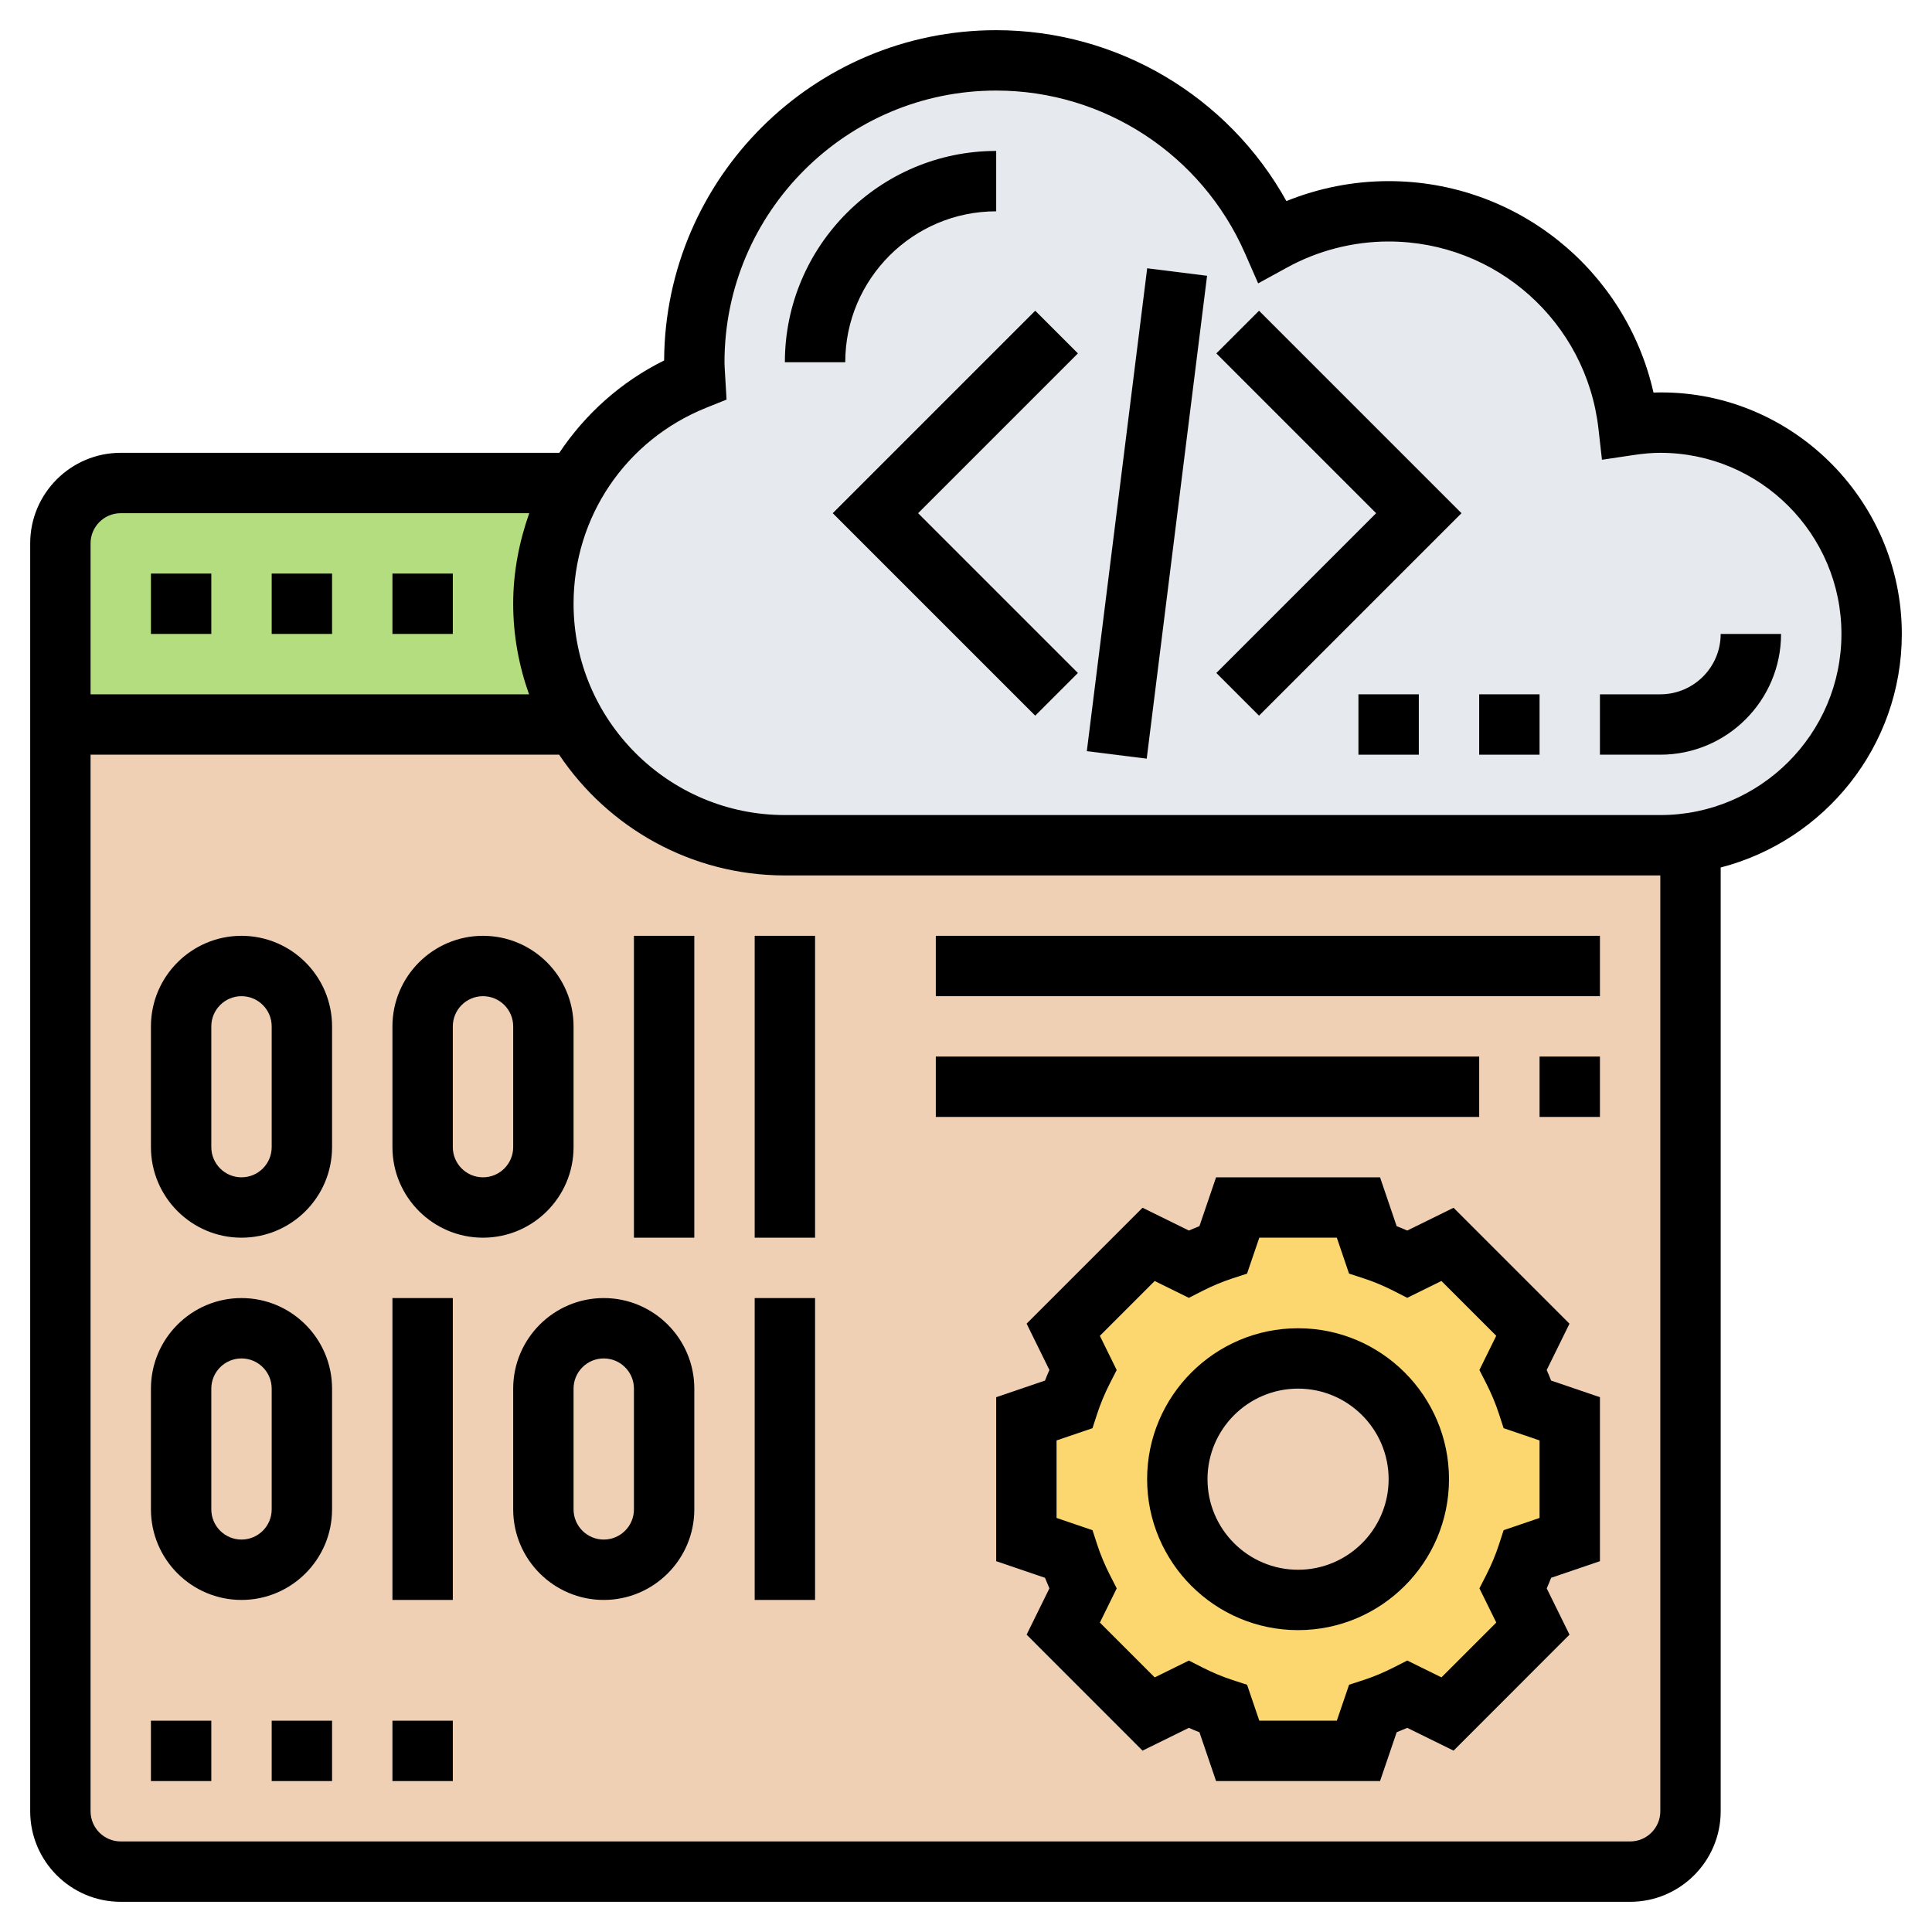
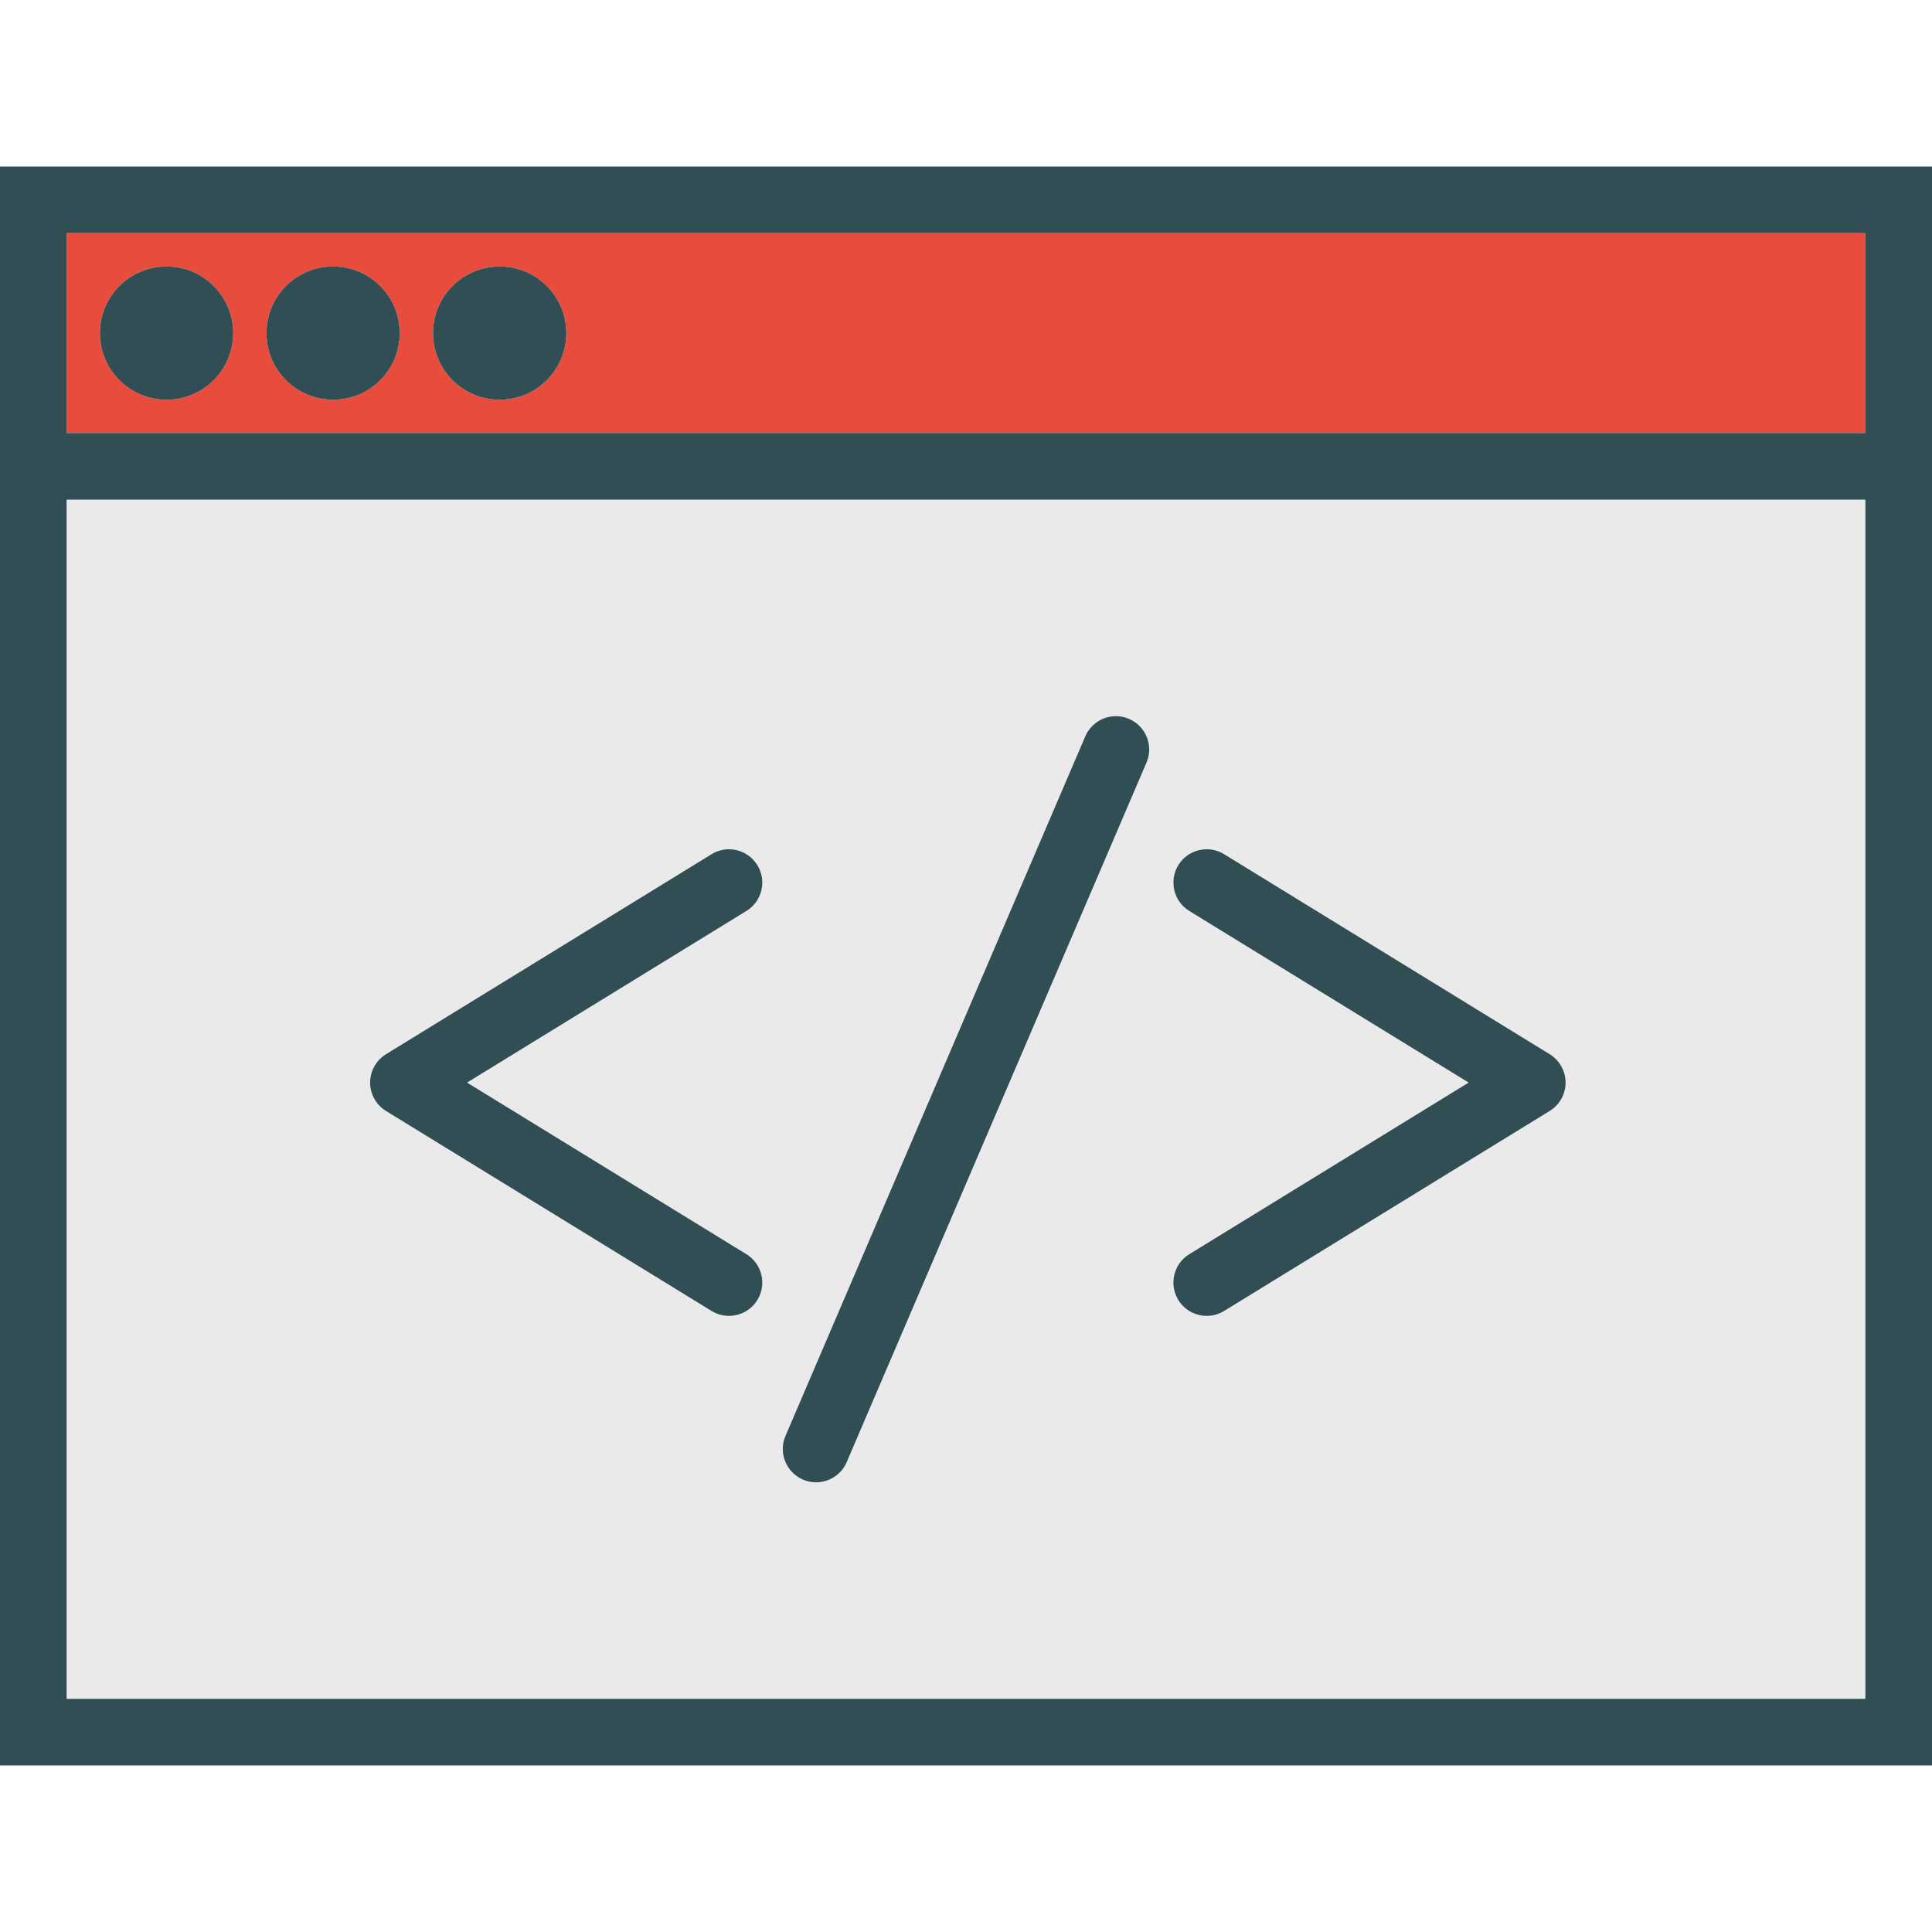
- <svg xmlns="http://www.w3.org/2000/svg" id="Layer_5" enable-background="new 0 0 64 64" height="512" viewBox="0 0 64 64" width="512">
+ <svg xmlns="http://www.w3.org/2000/svg" version="1.1" id="Layer_1" x="0px" y="0px" viewBox="0 0 512 512" style="enable-background:new 0 0 512 512;" xml:space="preserve">
+   <path style="fill:#EAEAEA;" d="M17.655,450.207h476.69V132.414H17.655V450.207z M315.168,241.414  c-4.155-2.552-5.453-7.987-2.901-12.142c2.552-4.16,7.983-5.457,12.142-2.901l86.28,53.004c2.612,1.608,4.207,4.453,4.207,7.522  s-1.595,5.918-4.207,7.522l-86.28,53c-1.44,0.884-3.039,1.306-4.612,1.306c-2.966,0-5.862-1.496-7.53-4.207  c-2.552-4.155-1.254-9.591,2.901-12.142l74.034-45.478L315.168,241.414z M208.164,380.521l79.448-185.379  c1.914-4.478,7.104-6.565,11.591-4.634c4.478,1.918,6.556,7.108,4.634,11.591l-79.448,185.379c-1.431,3.345-4.69,5.353-8.116,5.353  c-1.16,0-2.34-0.233-3.474-0.72C208.319,390.194,206.241,385.004,208.164,380.521z M102.289,279.375l86.28-53.004  c4.147-2.56,9.586-1.25,12.142,2.901c2.552,4.155,1.254,9.591-2.901,12.142l-74.035,45.483l74.035,45.478  c4.155,2.552,5.453,7.987,2.901,12.142c-1.668,2.711-4.565,4.207-7.53,4.207c-1.577,0-3.172-0.422-4.612-1.306l-86.28-53  c-2.612-1.604-4.207-4.453-4.207-7.522S99.677,280.983,102.289,279.375z" />
+   <path style="fill:#E74C3C;" d="M17.655,61.793v52.966h476.69V61.793H17.655z M44.138,105.931c-9.737,0-17.655-7.918-17.655-17.655  s7.918-17.655,17.655-17.655s17.655,7.918,17.655,17.655S53.875,105.931,44.138,105.931z M88.276,105.931  c-9.737,0-17.655-7.918-17.655-17.655s7.918-17.655,17.655-17.655s17.655,7.918,17.655,17.655S98.013,105.931,88.276,105.931z   M132.414,105.931c-9.737,0-17.655-7.918-17.655-17.655s7.918-17.655,17.655-17.655c9.737,0,17.655,7.918,17.655,17.655  S142.151,105.931,132.414,105.931z" />
  <g>
-     <g>
-       <g>
-         <path d="m26 28h29c.34 0 .68-.02 1-.08v32.08c0 1.1-.9 2-2 2h-50c-1.1 0-2-.9-2-2v-36h17.07c1.38 2.39 3.97 4 6.93 4z" fill="#f0d0b4" />
-       </g>
-       <g>
-         <path d="m2 24v-6c0-1.1.9-2 2-2h15.07c-.68 1.17-1.07 2.54-1.07 4s.39 2.83 1.07 4z" fill="#b4dd7f" />
-       </g>
-       <g>
-         <path d="m19.07 16c.9-1.54 2.29-2.75 3.96-3.42-.01-.2-.03-.39-.03-.58 0-5.52 4.48-10 10-10 4.09 0 7.61 2.46 9.16 5.98 1.14-.62 2.45-.98 3.84-.98 4.11 0 7.49 3.1 7.94 7.09.35-.05.7-.09 1.06-.09 3.87 0 7 3.13 7 7 0 3.53-2.6 6.44-6 6.92-.32.06-.66.08-1 .08h-29c-2.96 0-5.55-1.61-6.93-4-.68-1.17-1.07-2.54-1.07-4s.39-2.83 1.07-4z" fill="#e6e9ed" />
-       </g>
-       <g>
-         <path d="m52 47v4l-1.39.47c-.13.4-.3.79-.48 1.15l.65 1.33-2.83 2.83-1.33-.65c-.36.18-.75.35-1.15.48l-.47 1.39h-4l-.47-1.39c-.4-.13-.79-.3-1.15-.48l-1.33.65-2.83-2.83.65-1.33c-.18-.36-.35-.75-.48-1.15l-1.39-.47v-4l1.39-.47c.13-.4.3-.79.48-1.15l-.65-1.33 2.83-2.83 1.33.65c.36-.18.75-.35 1.15-.48l.47-1.39h4l.47 1.39c.4.13.79.3 1.15.48l1.33-.65 2.83 2.83-.65 1.33c.18.36.35.75.48 1.15zm-5 2c0-2.21-1.79-4-4-4s-4 1.79-4 4 1.79 4 4 4 4-1.79 4-4z" fill="#fcd770" />
-       </g>
-     </g>
-     <g>
-       <path d="m40.293 11.707 5.293 5.293-5.293 5.293 1.414 1.414 6.707-6.707-6.707-6.707z" />
-       <path d="m34.293 10.293-6.707 6.707 6.707 6.707 1.414-1.414-5.293-5.293 5.293-5.293z" />
-       <path d="m29.938 16h16.125v2h-16.125z" transform="matrix(.124 -.992 .992 .124 16.418 52.598)" />
-       <path d="m51.236 45.384.755-1.535-3.84-3.84-1.535.755c-.116-.052-.233-.101-.35-.146l-.55-1.618h-5.432l-.551 1.617c-.116.046-.233.095-.35.146l-1.535-.755-3.84 3.84.755 1.535c-.052.116-.101.233-.146.35l-1.617.551v5.432l1.617.551c.046.116.095.233.146.35l-.755 1.533 3.84 3.842 1.535-.755c.116.052.233.101.35.146l.551 1.617h5.432l.551-1.617c.116-.046.233-.095.35-.146l1.535.755 3.84-3.842-.755-1.533c.052-.116.101-.233.146-.35l1.617-.551v-5.432l-1.617-.551c-.046-.116-.095-.233-.147-.349zm-.236 4.9-1.19.405-.155.476c-.108.334-.25.672-.419 1.005l-.228.446.558 1.133-1.816 1.816-1.133-.558-.446.228c-.333.169-.671.311-1.005.419l-.476.155-.406 1.191h-2.568l-.405-1.19-.476-.155c-.334-.108-.672-.25-1.005-.419l-.446-.228-1.133.558-1.816-1.816.558-1.133-.228-.446c-.169-.333-.311-.671-.419-1.005l-.155-.476-1.191-.406v-2.568l1.19-.405.155-.476c.108-.334.25-.672.419-1.005l.228-.446-.558-1.133 1.816-1.816 1.133.558.446-.228c.333-.169.671-.311 1.005-.419l.476-.155.406-1.191h2.568l.405 1.19.476.155c.334.108.672.25 1.005.419l.446.228 1.133-.558 1.816 1.816-.558 1.133.228.446c.169.333.311.671.419 1.005l.155.476 1.191.406z" />
-       <path d="m43 44c-2.757 0-5 2.243-5 5s2.243 5 5 5 5-2.243 5-5-2.243-5-5-5zm0 8c-1.654 0-3-1.346-3-3s1.346-3 3-3 3 1.346 3 3-1.346 3-3 3z" />
-       <path d="m5 19h2v2h-2z" />
-       <path d="m13 19h2v2h-2z" />
-       <path d="m9 19h2v2h-2z" />
-       <path d="m8 31c-1.654 0-3 1.346-3 3v4c0 1.654 1.346 3 3 3s3-1.346 3-3v-4c0-1.654-1.346-3-3-3zm1 7c0 .552-.448 1-1 1s-1-.448-1-1v-4c0-.552.448-1 1-1s1 .448 1 1z" />
-       <path d="m19 38v-4c0-1.654-1.346-3-3-3s-3 1.346-3 3v4c0 1.654 1.346 3 3 3s3-1.346 3-3zm-2 0c0 .552-.448 1-1 1s-1-.448-1-1v-4c0-.552.448-1 1-1s1 .448 1 1z" />
-       <path d="m25 31h2v10h-2z" />
-       <path d="m21 31h2v10h-2z" />
-       <path d="m8 43c-1.654 0-3 1.346-3 3v4c0 1.654 1.346 3 3 3s3-1.346 3-3v-4c0-1.654-1.346-3-3-3zm1 7c0 .552-.448 1-1 1s-1-.448-1-1v-4c0-.552.448-1 1-1s1 .448 1 1z" />
-       <path d="m13 43h2v10h-2z" />
-       <path d="m20 43c-1.654 0-3 1.346-3 3v4c0 1.654 1.346 3 3 3s3-1.346 3-3v-4c0-1.654-1.346-3-3-3zm1 7c0 .552-.448 1-1 1s-1-.448-1-1v-4c0-.552.448-1 1-1s1 .448 1 1z" />
-       <path d="m25 43h2v10h-2z" />
-       <path d="m31 31h22v2h-22z" />
-       <path d="m51 35h2v2h-2z" />
-       <path d="m31 35h18v2h-18z" />
-       <path d="m9 57h2v2h-2z" />
-       <path d="m13 57h2v2h-2z" />
-       <path d="m5 57h2v2h-2z" />
-       <path d="m63 21c0-4.486-3.736-8.144-8.226-7.996-.915-4.055-4.527-7.004-8.774-7.004-1.161 0-2.314.227-3.386.661-1.928-3.47-5.598-5.661-9.614-5.661-6.046 0-10.968 4.903-11 10.941-1.437.711-2.614 1.778-3.472 3.059h-14.528c-1.654 0-3 1.346-3 3v42c0 1.654 1.346 3 3 3h50c1.654 0 3-1.346 3-3v-31.263c3.445-.892 6-4.018 6-7.737zm-59-4h13.532c-.334.947-.532 1.952-.532 3 0 1.053.191 2.06.525 3h-14.525v-5c0-.552.448-1 1-1zm51 43c0 .552-.448 1-1 1h-50c-.552 0-1-.448-1-1v-35h15.522c1.617 2.41 4.365 4 7.478 4h29zm0-33h-29c-3.859 0-7-3.141-7-7 0-2.874 1.728-5.424 4.401-6.495l.667-.268-.053-.898c-.006-.112-.015-.225-.015-.339 0-4.963 4.037-9 9-9 3.567 0 6.802 2.114 8.24 5.387l.438 1 .958-.525c1.027-.564 2.19-.862 3.364-.862 3.561 0 6.549 2.666 6.951 6.201l.116 1.029 1.025-.153c.349-.053.638-.077.908-.077 3.309 0 6 2.691 6 6s-2.691 6-6 6z" />
-       <path d="m33 7v-2c-3.859 0-7 3.141-7 7h2c0-2.757 2.243-5 5-5z" />
-       <path d="m55 23h-2v2h2c2.206 0 4-1.794 4-4h-2c0 1.103-.897 2-2 2z" />
-       <path d="m49 23h2v2h-2z" />
-       <path d="m45 23h2v2h-2z" />
-     </g>
+     <path style="fill:#314E55;" d="M0,44.138v70.621v17.655v335.448h512V132.414v-17.655V44.138H0z M494.345,450.207H17.655V132.414   h476.69V450.207z M17.655,114.759V61.793h476.69v52.966H17.655z" />
+     <circle style="fill:#314E55;" cx="44.138" cy="88.276" r="17.655" />
+     <circle style="fill:#314E55;" cx="88.276" cy="88.276" r="17.655" />
+     <circle style="fill:#314E55;" cx="132.414" cy="88.276" r="17.655" />
+     <path style="fill:#314E55;" d="M212.797,392.112c1.134,0.487,2.315,0.72,3.474,0.72c3.427,0,6.685-2.009,8.116-5.353   l79.448-185.379c1.922-4.483-0.155-9.672-4.634-11.591c-4.487-1.931-9.677,0.155-11.591,4.634l-79.448,185.379   C206.241,385.004,208.319,390.194,212.797,392.112z" />
+     <path style="fill:#314E55;" d="M102.289,294.418l86.28,53c1.44,0.884,3.034,1.306,4.612,1.306c2.966,0,5.862-1.496,7.53-4.207   c2.552-4.155,1.254-9.591-2.901-12.142l-74.034-45.478l74.035-45.483c4.155-2.552,5.453-7.987,2.901-12.142   c-2.556-4.151-7.996-5.461-12.142-2.901l-86.28,53.004c-2.612,1.608-4.207,4.453-4.207,7.522   C98.082,289.965,99.677,292.815,102.289,294.418z" />
+     <path style="fill:#314E55;" d="M312.267,344.517c1.668,2.711,4.565,4.207,7.53,4.207c1.573,0,3.172-0.422,4.612-1.306l86.28-53   c2.612-1.604,4.207-4.453,4.207-7.522s-1.595-5.914-4.207-7.522l-86.28-53.004c-4.16-2.556-9.591-1.259-12.142,2.901   c-2.552,4.155-1.254,9.591,2.901,12.142l74.035,45.483l-74.035,45.478C311.013,334.927,309.715,340.362,312.267,344.517z" />
  </g>
+   <g>
+ </g>
+   <g>
+ </g>
+   <g>
+ </g>
+   <g>
+ </g>
+   <g>
+ </g>
+   <g>
+ </g>
+   <g>
+ </g>
+   <g>
+ </g>
+   <g>
+ </g>
+   <g>
+ </g>
+   <g>
+ </g>
+   <g>
+ </g>
+   <g>
+ </g>
+   <g>
+ </g>
+   <g>
+ </g>
</svg>
